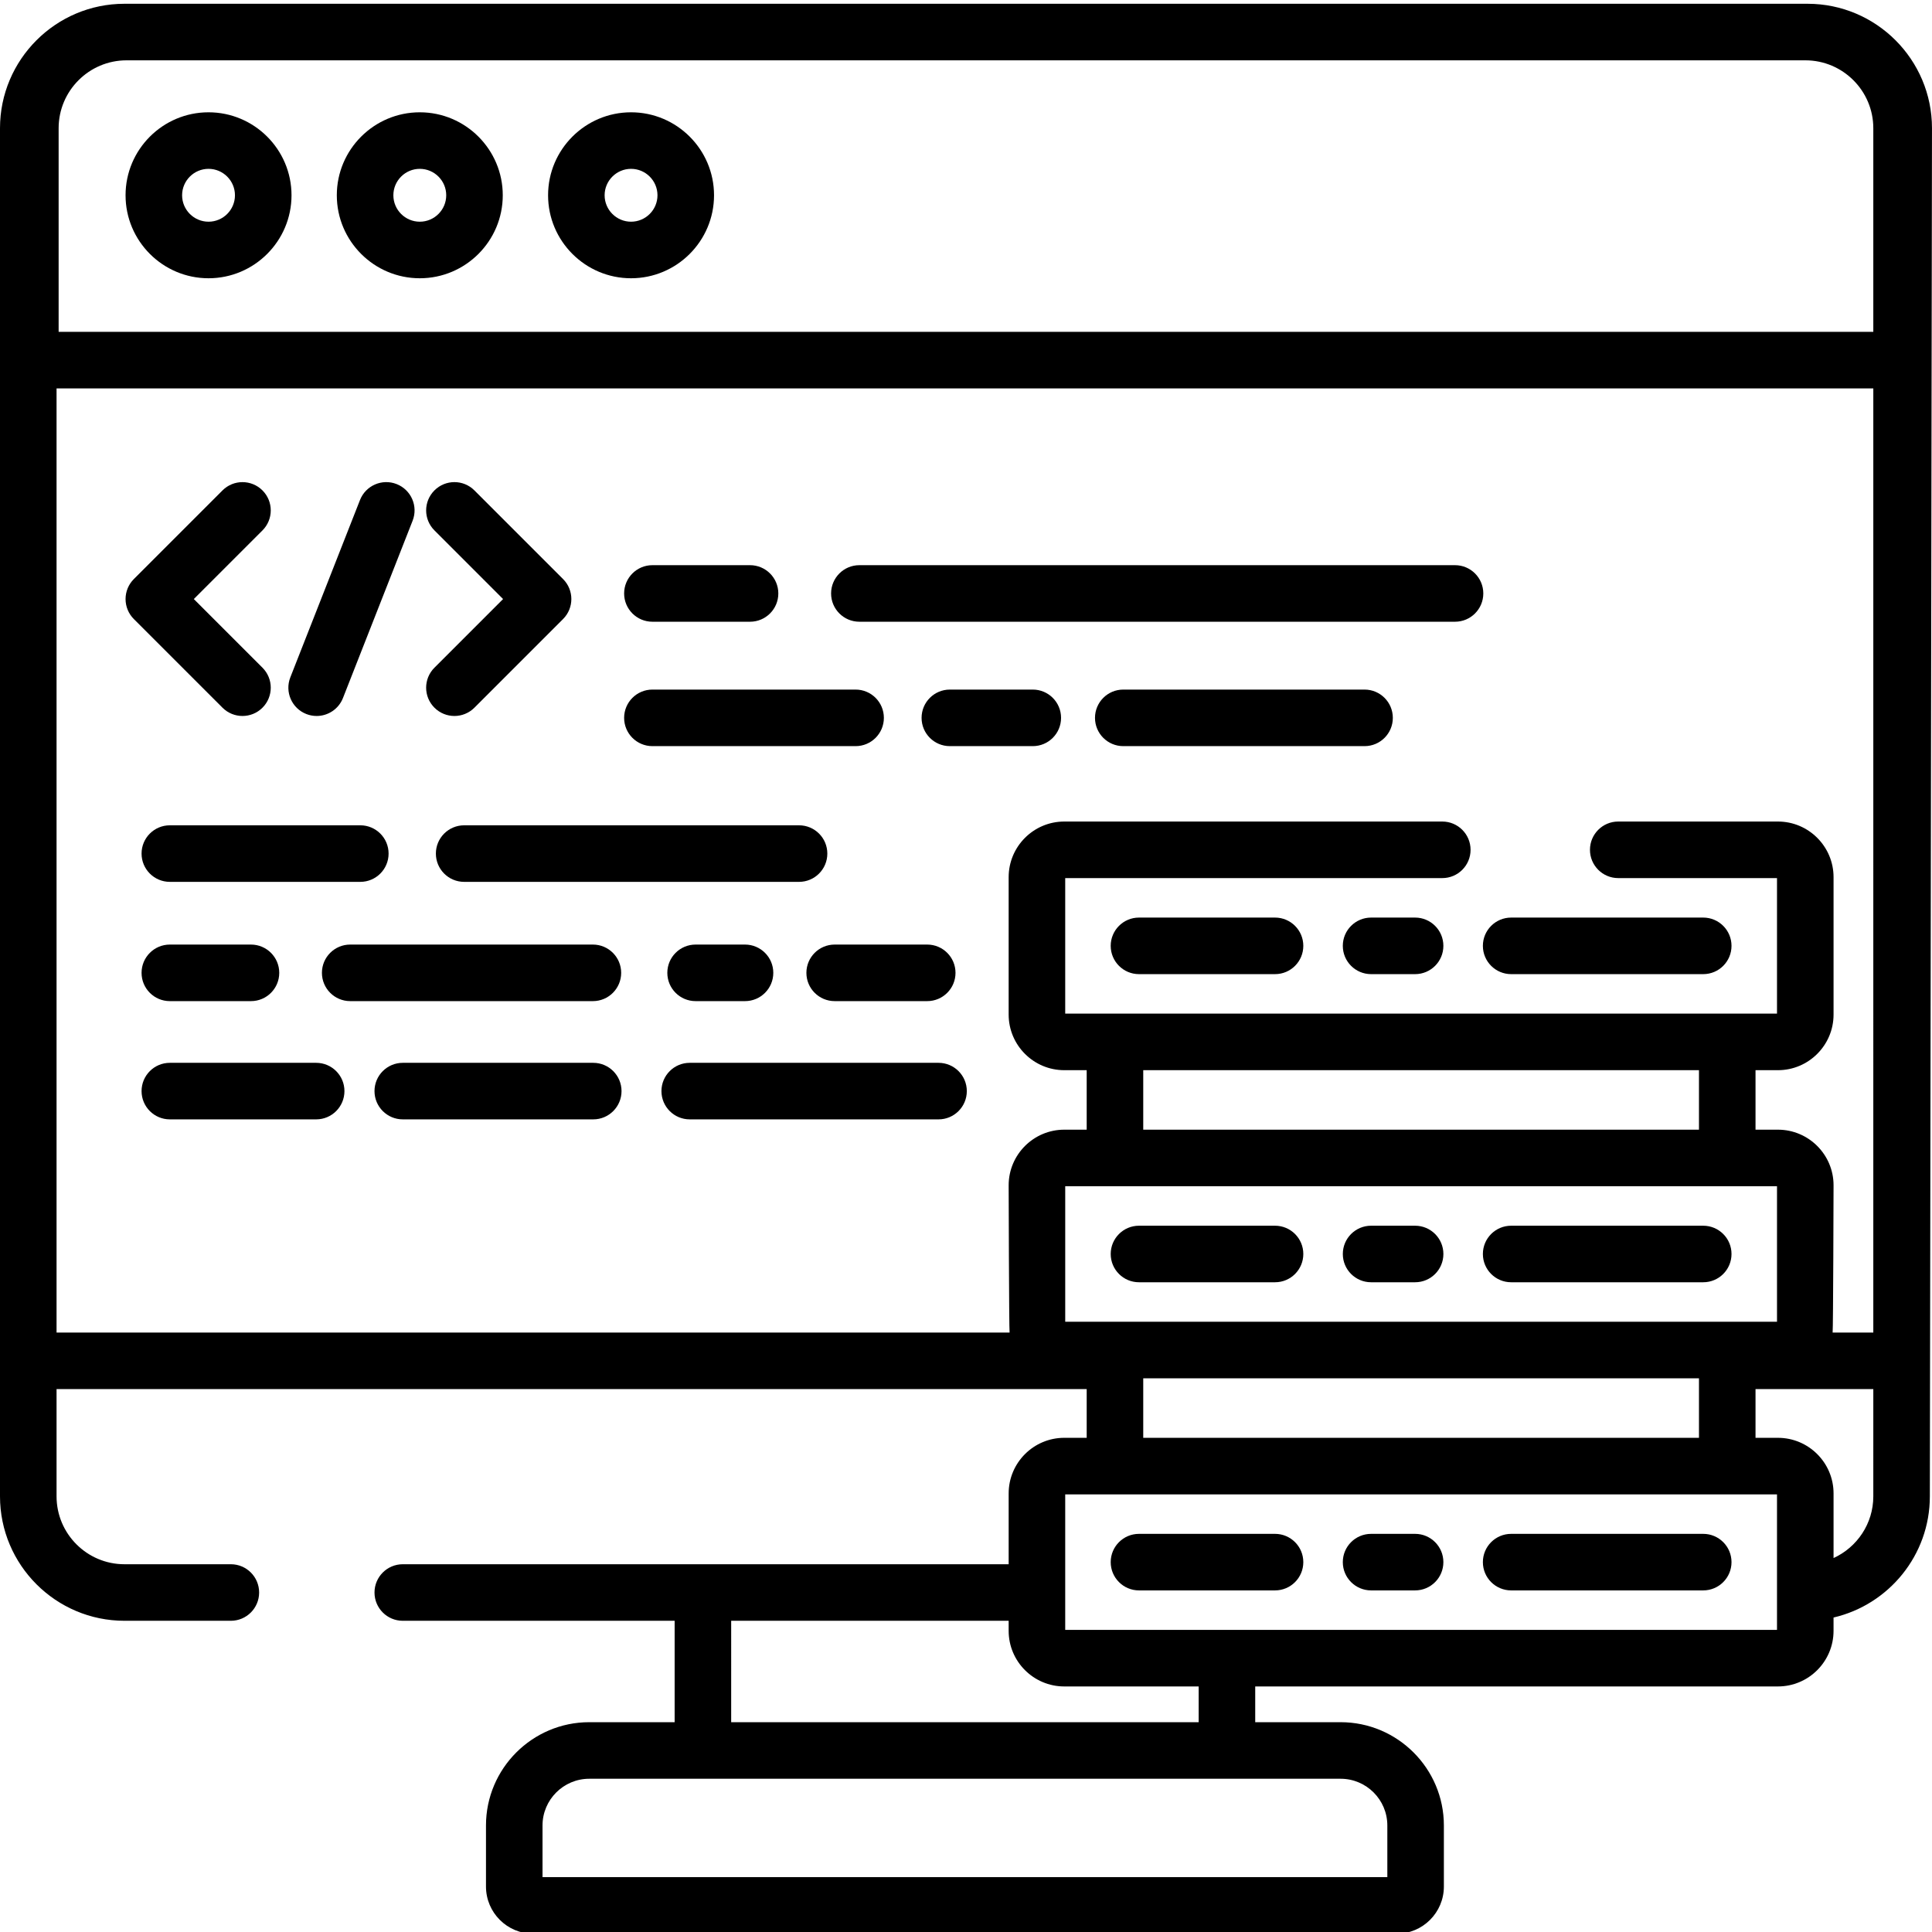
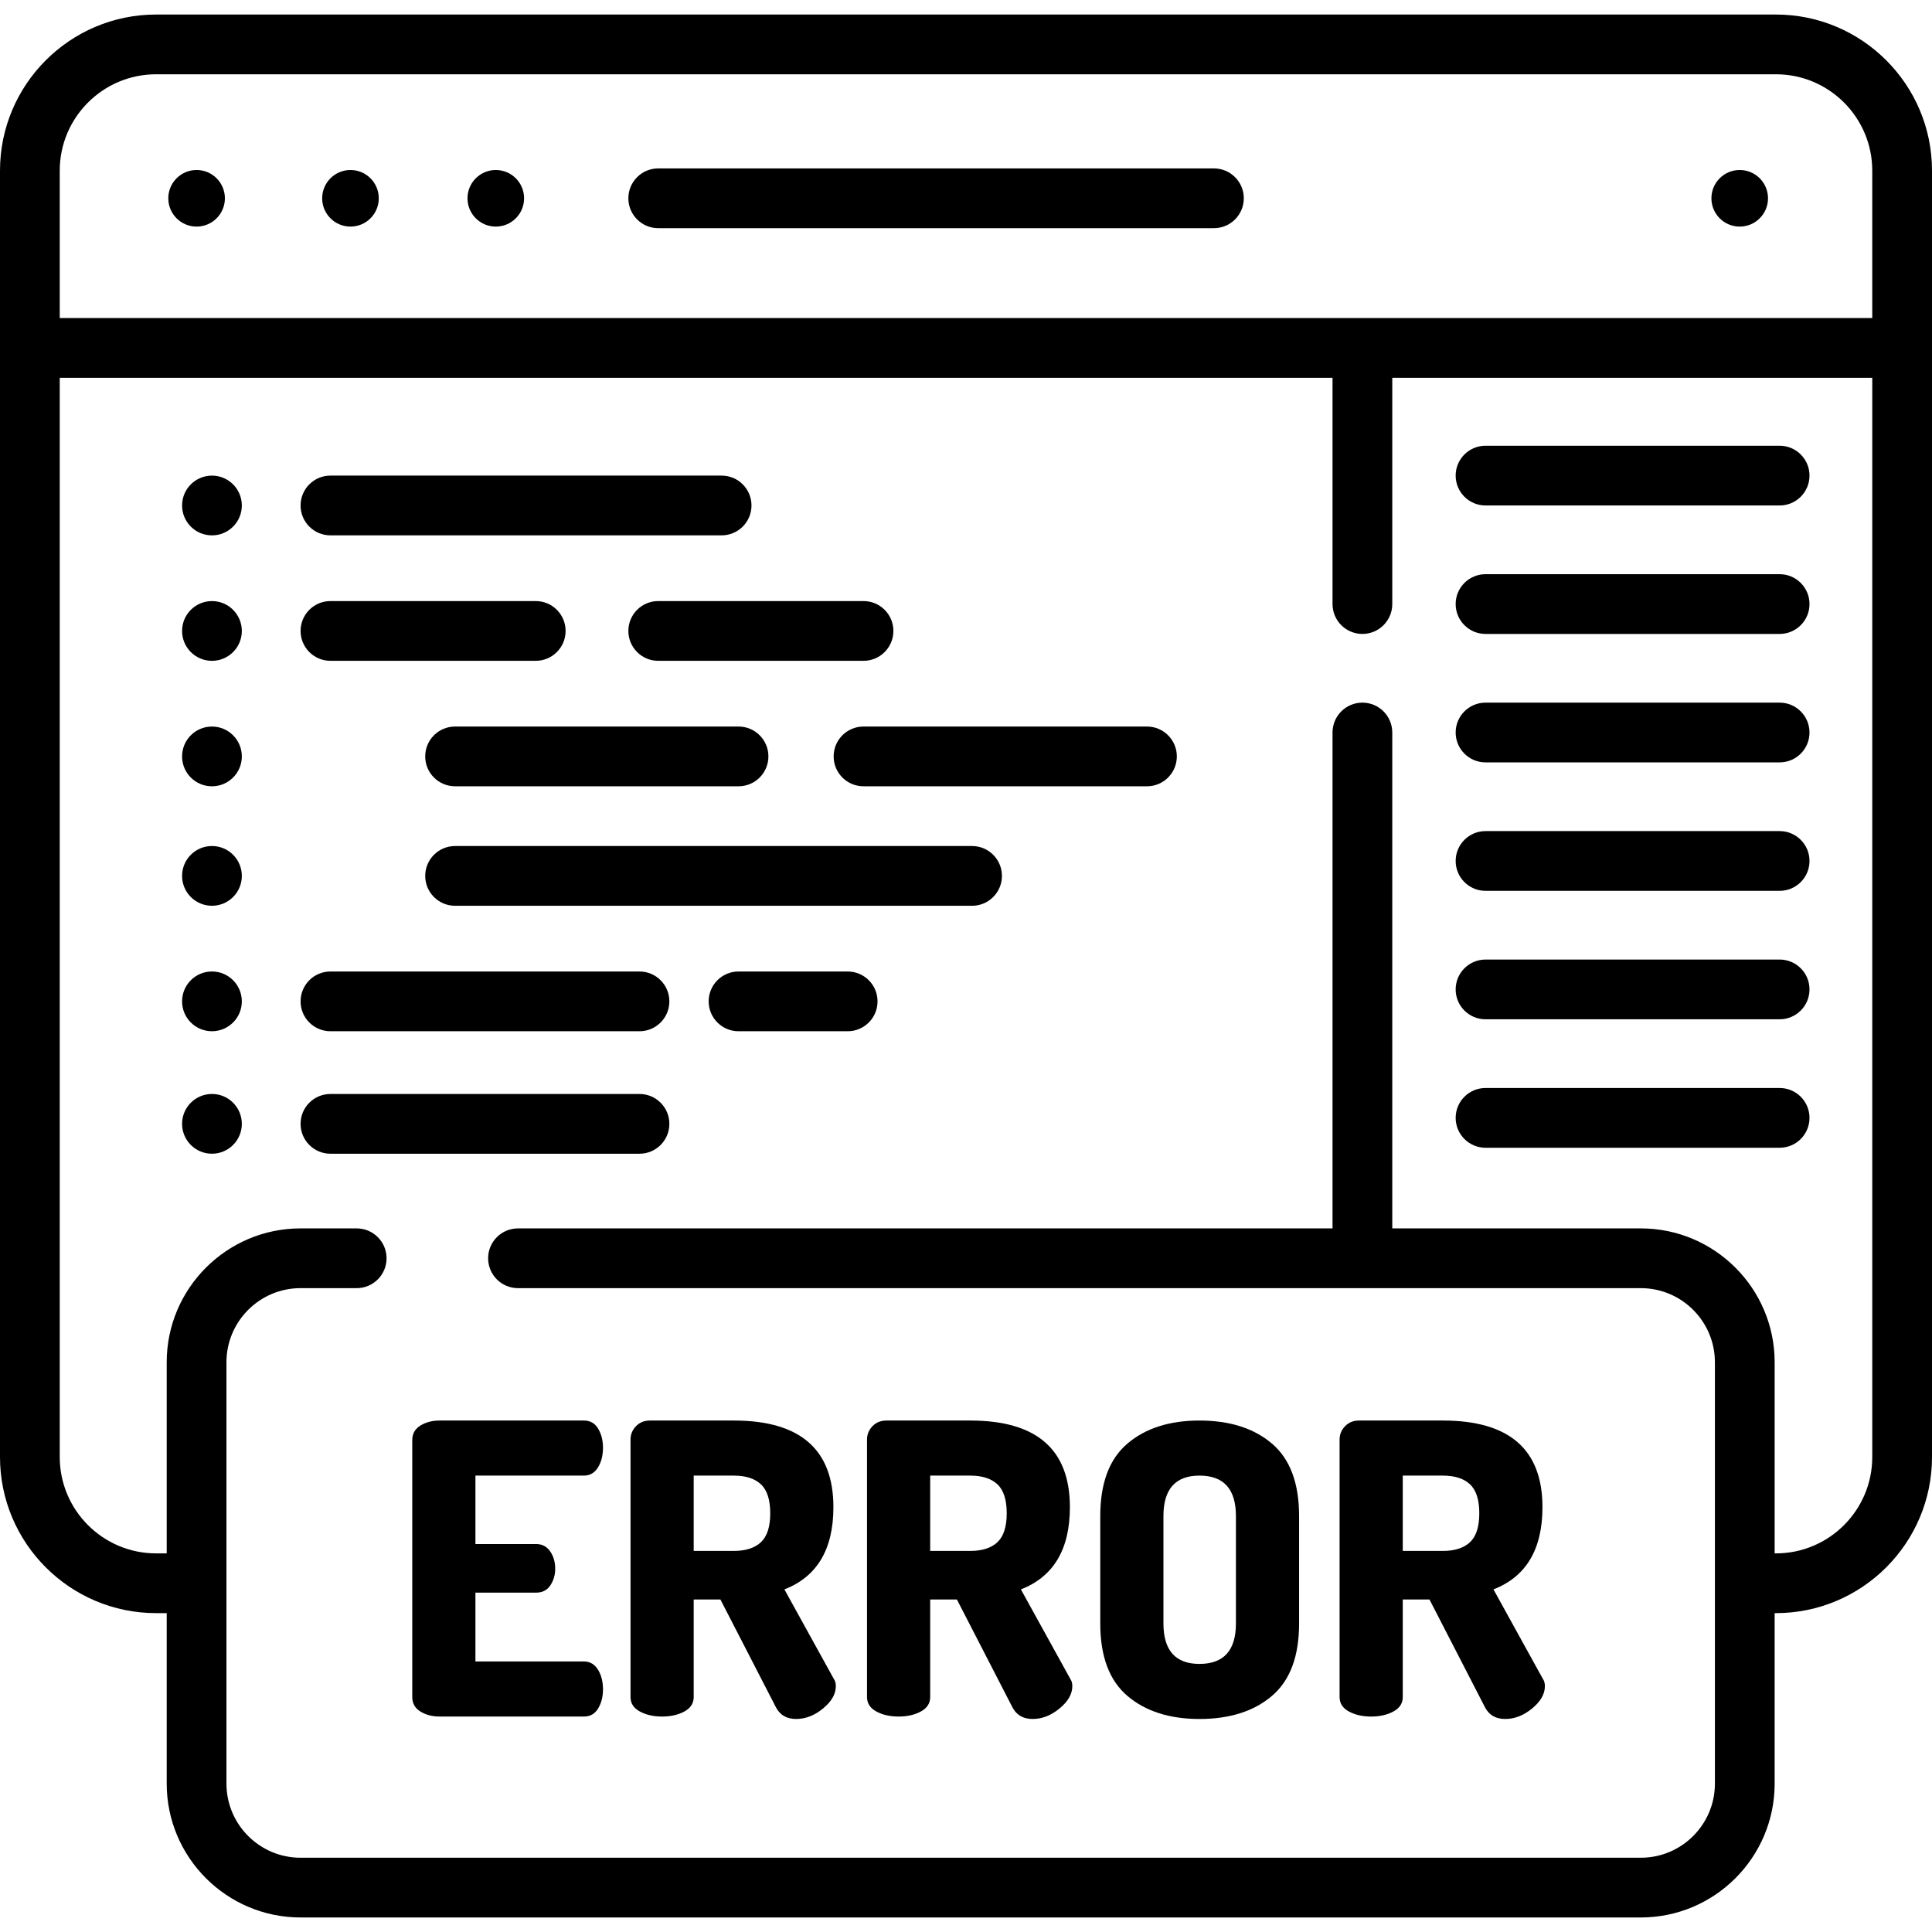
- <svg xmlns="http://www.w3.org/2000/svg" height="511pt" viewBox="0 0 511.998 511" width="511pt">
-   <path d="m58.961 187.047c1.461 1.461 3.379 2.195 5.297 2.195 1.918 0 3.836-.73 5.301-2.195 2.926-2.926 2.926-7.672 0-10.598l-18.195-18.195 18.195-18.191c2.926-2.93 2.926-7.672 0-10.598-2.926-2.926-7.672-2.926-10.598 0l-23.492 23.492c-1.406 1.406-2.195 3.312-2.195 5.297 0 1.988.789 3.895 2.195 5.301zm0 0" />
-   <path d="m133.32 158.254-18.195 18.195c-2.926 2.926-2.926 7.672.004 10.598 1.461 1.461 3.379 2.195 5.297 2.195s3.836-.734 5.297-2.195l23.496-23.496c2.926-2.926 2.926-7.672 0-10.594l-23.496-23.496c-2.926-2.926-7.668-2.926-10.594 0-2.93 2.93-2.93 7.672 0 10.598zm0 0" />
-   <path d="m81.172 188.723c.898.352 1.828.52 2.738.52 2.992 0 5.816-1.805 6.977-4.754l18.457-46.988c1.516-3.852-.383-8.199-4.234-9.715-3.848-1.512-8.199.383-9.711 4.234l-18.461 46.988c-1.512 3.852.383 8.203 4.234 9.715zm0 0" />
-   <path d="m45.008 233.203h50.48c4.137 0 7.492-3.355 7.492-7.496 0-4.137-3.355-7.492-7.492-7.492h-50.48c-4.141 0-7.492 3.355-7.492 7.492 0 4.141 3.352 7.496 7.492 7.496zm0 0" />
-   <path d="m211.754 218.215h-88.75c-4.137 0-7.492 3.355-7.492 7.492 0 4.141 3.355 7.496 7.492 7.496h88.75c4.141 0 7.496-3.355 7.496-7.496 0-4.137-3.355-7.492-7.496-7.492zm0 0" />
-   <path d="m45.008 264.809h21.504c4.137 0 7.492-3.355 7.492-7.496 0-4.137-3.355-7.492-7.492-7.492h-21.504c-4.141 0-7.492 3.355-7.492 7.492 0 4.141 3.352 7.496 7.492 7.496zm0 0" />
-   <path d="m184.34 249.82c-4.141 0-7.492 3.355-7.492 7.492 0 4.141 3.352 7.496 7.492 7.496h13.094c4.141 0 7.496-3.355 7.496-7.496 0-4.137-3.355-7.492-7.496-7.492zm0 0" />
-   <path d="m164.617 257.312c0-4.137-3.355-7.492-7.492-7.492h-64.32c-4.141 0-7.492 3.355-7.492 7.492 0 4.141 3.352 7.496 7.492 7.496h64.32c4.137 0 7.492-3.355 7.492-7.496zm0 0" />
-   <path d="m213.703 257.312c0 4.141 3.355 7.496 7.492 7.496h24.527c4.141 0 7.496-3.355 7.496-7.496 0-4.137-3.355-7.492-7.496-7.492h-24.527c-4.137 0-7.492 3.355-7.492 7.492zm0 0" />
-   <path d="m172.895 164.266h25.871c4.141 0 7.496-3.355 7.496-7.496 0-4.137-3.355-7.492-7.496-7.492h-25.871c-4.141 0-7.496 3.355-7.496 7.492 0 4.141 3.355 7.496 7.496 7.496zm0 0" />
-   <path d="m227.742 164.266h157.855c4.141 0 7.492-3.355 7.492-7.496 0-4.137-3.352-7.492-7.492-7.492h-157.855c-4.141 0-7.496 3.355-7.496 7.492 0 4.141 3.355 7.496 7.496 7.496zm0 0" />
-   <path d="m361.621 182.246h-63.945c-4.137 0-7.492 3.355-7.492 7.496 0 4.137 3.355 7.492 7.492 7.492h63.945c4.137 0 7.492-3.355 7.492-7.492 0-4.141-3.355-7.496-7.492-7.496zm0 0" />
-   <path d="m273.699 182.246h-21.98c-4.141 0-7.492 3.355-7.492 7.496 0 4.137 3.352 7.492 7.492 7.492h21.98c4.141 0 7.492-3.355 7.492-7.492 0-4.141-3.352-7.496-7.492-7.496zm0 0" />
-   <path d="m172.895 197.234h53.848c4.137 0 7.492-3.355 7.492-7.492 0-4.141-3.355-7.496-7.492-7.496h-53.848c-4.141 0-7.496 3.355-7.496 7.496 0 4.137 3.355 7.492 7.496 7.492zm0 0" />
-   <path d="m157.219 281.16h-50.477c-4.141 0-7.496 3.355-7.496 7.492 0 4.137 3.355 7.492 7.496 7.492h50.477c4.137 0 7.492-3.355 7.492-7.492 0-4.137-3.355-7.492-7.492-7.492zm0 0" />
-   <path d="m83.789 281.16h-38.781c-4.141 0-7.492 3.355-7.492 7.492 0 4.137 3.352 7.492 7.492 7.492h38.781c4.141 0 7.492-3.355 7.492-7.492 0-4.137-3.352-7.492-7.492-7.492zm0 0" />
-   <path d="m248.723 281.16h-65.941c-4.141 0-7.492 3.355-7.492 7.492 0 4.137 3.352 7.492 7.492 7.492h65.941c4.137 0 7.492-3.355 7.492-7.492 0-4.137-3.355-7.492-7.492-7.492zm0 0" />
-   <path d="m337.898 242.668h-36.059c-4.137 0-7.492 3.355-7.492 7.492 0 4.141 3.355 7.496 7.492 7.496h36.059c4.141 0 7.492-3.355 7.492-7.496 0-4.137-3.352-7.492-7.492-7.492zm0 0" />
-   <path d="m400.469 257.656h50.902c4.141 0 7.496-3.355 7.496-7.496 0-4.137-3.355-7.492-7.496-7.492h-50.902c-4.141 0-7.492 3.355-7.492 7.492 0 4.141 3.355 7.496 7.492 7.496zm0 0" />
-   <path d="m375.016 242.668h-11.664c-4.141 0-7.496 3.355-7.496 7.492 0 4.141 3.355 7.496 7.496 7.496h11.664c4.141 0 7.492-3.355 7.492-7.496 0-4.137-3.352-7.492-7.492-7.492zm0 0" />
-   <path d="m301.84 339.312h36.059c4.141 0 7.492-3.352 7.492-7.492 0-4.137-3.352-7.492-7.492-7.492h-36.059c-4.137 0-7.492 3.355-7.492 7.492 0 4.141 3.355 7.492 7.492 7.492zm0 0" />
-   <path d="m400.469 339.312h50.902c4.141 0 7.496-3.352 7.496-7.492 0-4.137-3.355-7.492-7.496-7.492h-50.902c-4.141 0-7.492 3.355-7.492 7.492 0 4.141 3.355 7.492 7.492 7.492zm0 0" />
-   <path d="m363.352 339.312h11.664c4.141 0 7.496-3.352 7.496-7.492 0-4.137-3.355-7.492-7.496-7.492h-11.664c-4.141 0-7.492 3.355-7.492 7.492 0 4.141 3.352 7.492 7.492 7.492zm0 0" />
-   <path d="m337.898 405.988h-36.059c-4.137 0-7.492 3.355-7.492 7.492s3.355 7.492 7.492 7.492h36.059c4.141 0 7.492-3.355 7.492-7.492s-3.352-7.492-7.492-7.492zm0 0" />
-   <path d="m451.371 405.988h-50.902c-4.141 0-7.492 3.355-7.492 7.492s3.352 7.492 7.492 7.492h50.902c4.141 0 7.496-3.355 7.496-7.492s-3.355-7.492-7.496-7.492zm0 0" />
-   <path d="m375.016 405.988h-11.664c-4.141 0-7.496 3.355-7.496 7.492s3.355 7.492 7.496 7.492h11.664c4.141 0 7.492-3.355 7.492-7.492s-3.352-7.492-7.492-7.492zm0 0" />
-   <path d="m479.023.5h-446.043c-18.184 0-32.98 14.793-32.98 32.98v362.566c0 18.184 14.797 32.977 32.98 32.977h28.199c4.137 0 7.492-3.352 7.492-7.492 0-4.137-3.355-7.492-7.492-7.492h-28.199c-9.922 0-17.992-8.07-17.992-17.992v-28.426h272.996v12.914h-5.941c-8.129 0-14.738 6.609-14.738 14.738v18.766h-160.566c-4.137 0-7.492 3.355-7.492 7.492 0 4.141 3.355 7.492 7.492 7.492h72.047v26.875h-22.625c-15.094 0-27.371 12.281-27.371 27.371v16.188c0 6.887 5.602 12.488 12.488 12.488h228.875c6.887 0 12.488-5.602 12.488-12.488v-16.188c0-15.09-12.277-27.371-27.371-27.371h-22.625v-9.473h138.527c8.125 0 14.734-6.609 14.734-14.738v-3.527c14.605-3.391 25.523-16.496 25.523-32.113l.566-362.57c.004-18.184-14.789-32.977-32.973-32.977zm-196.73 349.281v-35.918h188.629v35.918zm20.676-50.906v-15.766h147.273v15.766zm147.273 65.891v15.77h-147.273v-15.77zm-256.473 64.258h73.535v2.668c0 8.125 6.609 14.734 14.738 14.734h35.617v9.473h-123.891zm161.504 41.863c6.828 0 12.383 5.555 12.383 12.383v13.691h-223.883v-13.691c0-6.828 5.559-12.383 12.387-12.383zm115.648-39.449h-188.629v-35.914h188.629zm25.523-35.391c0 7.258-4.328 13.512-10.535 16.352v-17.129c0-8.125-6.613-14.734-14.738-14.734h-5.941v-12.914h31.215zm0-43.41h-10.781c.152-.848.246-39.023.246-39.023 0-8.129-6.613-14.738-14.738-14.738h-5.941v-15.766h5.941c8.125 0 14.738-6.613 14.738-14.738v-36.418c0-8.125-6.613-14.738-14.738-14.738h-42.324c-4.141 0-7.492 3.355-7.492 7.496 0 4.137 3.352 7.492 7.492 7.492h42.074v35.918h-188.629v-35.918h99.93c4.141 0 7.492-3.355 7.492-7.492 0-4.141-3.352-7.496-7.492-7.496h-100.18c-8.129 0-14.738 6.613-14.738 14.738v36.418c0 8.125 6.609 14.738 14.738 14.738h5.941v15.766h-5.941c-8.129 0-14.738 6.613-14.738 14.738 0 0 .094 38.176.246 39.023h-252.562v-250.207h481.457zm0-265.195h-480.906v-53.965c0-9.918 8.07-17.988 17.992-17.988h444.922c9.922 0 17.992 8.07 17.992 17.992zm0 0" />
-   <path d="m55.262 29.262c-12.125 0-21.988 9.863-21.988 21.988s9.863 21.992 21.988 21.992 21.992-9.867 21.992-21.992-9.867-21.988-21.992-21.988zm0 28.992c-3.859 0-7.004-3.141-7.004-7.004 0-3.859 3.145-7.004 7.004-7.004 3.863 0 7.004 3.145 7.004 7.004 0 3.863-3.141 7.004-7.004 7.004zm0 0" />
-   <path d="m111.25 29.262c-12.125 0-21.992 9.863-21.992 21.988s9.867 21.992 21.992 21.992 21.988-9.867 21.988-21.992-9.867-21.988-21.988-21.988zm0 28.992c-3.863 0-7.004-3.141-7.004-7.004 0-3.859 3.141-7.004 7.004-7.004 3.859 0 7.004 3.145 7.004 7.004 0 3.863-3.145 7.004-7.004 7.004zm0 0" />
-   <path d="m167.234 29.262c-12.125 0-21.988 9.863-21.988 21.988s9.863 21.992 21.988 21.992 21.992-9.867 21.992-21.992-9.867-21.988-21.992-21.988zm0 28.992c-3.859 0-7.004-3.141-7.004-7.004 0-3.859 3.145-7.004 7.004-7.004 3.863 0 7.004 3.145 7.004 7.004 0 3.863-3.141 7.004-7.004 7.004zm0 0" />
+ <svg xmlns="http://www.w3.org/2000/svg" version="1.1" id="Capa_1" x="0px" y="0px" viewBox="0 0 511.999 511.999" style="enable-background:new 0 0 511.999 511.999;" xml:space="preserve">
+   <g>
+     <g>
+       <path d="M470.638,3.852H41.363C18.556,3.852,0,22.407,0,45.215v340.916c0,22.808,18.556,41.363,41.363,41.363h2.816v45.186    c0,19.556,15.911,35.467,35.467,35.467h355.187c19.556,0,35.467-15.91,35.467-35.467v-45.186h0.337    c22.808,0,41.362-18.556,41.362-41.363V45.215C512,22.407,493.445,3.852,470.638,3.852z M15.833,45.215    c0-14.077,11.452-25.53,25.53-25.53h429.275c14.077,0,25.529,11.452,25.529,25.529V84.28H15.833V45.215z M496.168,386.131    c-0.001,14.078-11.453,25.53-25.53,25.53h-0.337v-50.656c0-19.556-15.911-35.467-35.467-35.467h-65.868V194.122    c0-4.372-3.544-7.917-7.917-7.917s-7.917,3.544-7.917,7.917v131.416H137.274c-4.373,0-7.917,3.544-7.917,7.917    s3.544,7.917,7.917,7.917h297.56c10.827,0,19.634,8.807,19.634,19.634v111.676c0,10.827-8.807,19.634-19.634,19.634H79.646    c-10.827,0-19.634-8.807-19.634-19.634V361.005c0-10.827,8.807-19.634,19.634-19.634h14.878c4.373,0,7.917-3.544,7.917-7.917    s-3.544-7.917-7.917-7.917H79.646c-19.556,0-35.467,15.911-35.467,35.467v50.656h-2.816c-14.078,0-25.53-11.452-25.53-25.53    V100.114h337.3v59.967c0,4.372,3.544,7.917,7.917,7.917s7.917-3.544,7.917-7.917v-59.967h127.201V386.131z" />
+     </g>
+   </g>
+   <g>
+     <g>
+       <path d="M321.702,44.632H174.438c-4.373,0-7.917,3.544-7.917,7.917s3.545,7.917,7.917,7.917h147.264    c4.373,0,7.917-3.544,7.917-7.917S326.075,44.632,321.702,44.632z" />
+     </g>
+   </g>
+   <g>
+     <g>
+       <circle cx="52.1" cy="52.55" r="7.5" />
+     </g>
+   </g>
+   <g>
+     <g>
+       <circle cx="92.88" cy="52.55" r="7.5" />
+     </g>
+   </g>
+   <g>
+     <g>
+       <circle cx="131.39" cy="52.55" r="7.5" />
+     </g>
+   </g>
+   <g>
+     <g>
+       <circle cx="461.04" cy="52.55" r="7.5" />
+     </g>
+   </g>
+   <g>
+     <g>
+       <path d="M158.458,442.455c-0.896-1.431-2.13-2.146-3.703-2.146h-28.761v-18.244h16.097c1.645,0,2.898-0.644,3.756-1.932    c0.859-1.287,1.287-2.753,1.287-4.401c0-1.787-0.447-3.326-1.341-4.614c-0.896-1.289-2.13-1.932-3.703-1.932h-16.097V391.05    h28.761c1.573,0,2.807-0.715,3.703-2.146c0.894-1.431,1.341-3.183,1.341-5.259c0-1.932-0.43-3.612-1.287-5.044    c-0.859-1.43-2.111-2.146-3.756-2.146H116.55c-2.003,0-3.719,0.447-5.15,1.341c-1.432,0.896-2.146,2.165-2.146,3.81v68.146    c0,1.646,0.714,2.916,2.146,3.809c1.431,0.897,3.147,1.342,5.151,1.342h38.205c1.645,0,2.898-0.714,3.756-2.146    c0.858-1.431,1.287-3.113,1.287-5.045C159.799,445.638,159.352,443.886,158.458,442.455z" />
+     </g>
+   </g>
+   <g>
+     <g>
+       <path d="M220.967,444.922l-13.092-23.717c8.656-3.362,12.985-10.625,12.985-21.785c0-15.31-8.8-22.965-26.4-22.965h-22.214    c-1.502,0-2.737,0.501-3.703,1.502c-0.966,1.003-1.448,2.183-1.448,3.542v68.253c0.001,1.646,0.822,2.916,2.469,3.808    c1.645,0.897,3.612,1.342,5.902,1.342c2.289,0,4.256-0.445,5.902-1.342c1.645-0.893,2.469-2.163,2.469-3.809v-25.864h7.083    l14.702,28.547c1.073,2.076,2.86,3.111,5.365,3.111c2.504,0,4.883-0.928,7.136-2.789c2.254-1.86,3.381-3.826,3.381-5.902    C221.504,446.068,221.325,445.423,220.967,444.922z M201.652,408.703c-1.647,1.538-4.043,2.307-7.191,2.307h-10.624v-19.96h10.624    c3.148,0,5.544,0.769,7.191,2.307c1.645,1.539,2.468,4.096,2.468,7.673C204.12,404.608,203.297,407.165,201.652,408.703z" />
+     </g>
+   </g>
+   <g>
+     <g>
+       <path d="M283.639,444.922l-13.092-23.717c8.656-3.362,12.985-10.625,12.985-21.785c0-15.31-8.8-22.965-26.4-22.965h-22.214    c-1.502,0-2.737,0.501-3.703,1.502c-0.966,1.003-1.448,2.183-1.448,3.542v68.253c0.001,1.646,0.823,2.916,2.469,3.808    c1.645,0.897,3.612,1.342,5.902,1.342c2.289,0,4.256-0.445,5.902-1.342c1.645-0.893,2.469-2.163,2.469-3.809v-25.864h7.083    l14.702,28.547c1.073,2.076,2.861,3.111,5.365,3.111c2.504,0,4.883-0.928,7.136-2.789c2.254-1.86,3.381-3.826,3.381-5.902    C284.176,446.068,283.997,445.423,283.639,444.922z M264.323,408.703c-1.647,1.538-4.043,2.307-7.191,2.307h-10.623v-19.96h0    h10.623c3.148,0,5.544,0.769,7.191,2.307c1.645,1.539,2.468,4.096,2.468,7.673C266.791,404.608,265.968,407.165,264.323,408.703z" />
+     </g>
+   </g>
+   <g>
+     <g>
+       <path d="M337.083,382.572c-4.794-4.078-11.198-6.117-19.209-6.117c-7.941,0-14.311,2.039-19.103,6.117    c-4.793,4.078-7.19,10.482-7.19,19.209v28.439c0,8.73,2.397,15.131,7.19,19.209c4.792,4.078,11.162,6.117,19.103,6.117    c8.011,0,14.415-2.039,19.209-6.117c4.792-4.078,7.19-10.479,7.19-19.209v-28.439C344.273,393.054,341.875,386.65,337.083,382.572    z M327.532,430.22c0,7.155-3.219,10.732-9.658,10.732c-6.369,0-9.551-3.577-9.551-10.732v-28.439    c0-7.153,3.182-10.731,9.551-10.731c6.438,0,9.658,3.578,9.658,10.731V430.22z" />
+     </g>
+   </g>
+   <g>
+     <g>
+       <path d="M408.875,444.922l-13.092-23.717c8.656-3.362,12.985-10.625,12.985-21.785c0-15.31-8.8-22.965-26.4-22.965h-22.214    c-1.502,0-2.737,0.501-3.703,1.502c-0.966,1.003-1.448,2.183-1.448,3.542v68.253c0.001,1.646,0.822,2.916,2.469,3.808    c1.645,0.897,3.612,1.342,5.902,1.342c2.289,0,4.256-0.445,5.902-1.342c1.645-0.893,2.469-2.163,2.469-3.809v-25.864h7.083    l14.702,28.547c1.073,2.076,2.86,3.111,5.365,3.111c2.504,0,4.883-0.928,7.136-2.789c2.254-1.86,3.381-3.826,3.381-5.902    C409.412,446.068,409.233,445.423,408.875,444.922z M389.56,408.703c-1.647,1.538-4.043,2.307-7.191,2.307h-10.624v-19.96h10.624    c3.148,0,5.544,0.769,7.191,2.307c1.645,1.539,2.468,4.096,2.468,7.673C392.028,404.608,391.205,407.165,389.56,408.703z" />
+     </g>
+   </g>
+   <g>
+     <g>
+       <circle cx="56.17" cy="133.96" r="7.917" />
+     </g>
+   </g>
+   <g>
+     <g>
+       <path d="M191.235,126.039H87.572c-4.373,0-7.917,3.544-7.917,7.917c0.001,4.373,3.545,7.917,7.917,7.917h103.663    c4.373,0,7.917-3.544,7.917-7.917C199.152,129.584,195.608,126.039,191.235,126.039z" />
+     </g>
+   </g>
+   <g>
+     <g>
+       <path d="M471.619,118.123h-77.938c-4.373,0-7.917,3.544-7.917,7.917c0,4.372,3.544,7.917,7.917,7.917h77.938    c4.373,0,7.917-3.544,7.917-7.917C479.536,121.668,475.992,118.123,471.619,118.123z" />
+     </g>
+   </g>
+   <g>
+     <g>
+       <path d="M471.619,152.165h-77.938c-4.373,0-7.917,3.544-7.917,7.917c0,4.372,3.544,7.917,7.917,7.917h77.938    c4.373,0,7.917-3.544,7.917-7.917C479.536,155.709,475.992,152.165,471.619,152.165z" />
+     </g>
+   </g>
+   <g>
+     <g>
+       <path d="M471.619,186.206h-77.938c-4.373,0-7.917,3.544-7.917,7.917c0,4.372,3.544,7.917,7.917,7.917h77.938    c4.373,0,7.917-3.544,7.917-7.917C479.536,189.751,475.992,186.206,471.619,186.206z" />
+     </g>
+   </g>
+   <g>
+     <g>
+       <path d="M471.619,220.247h-77.938c-4.373,0-7.917,3.544-7.917,7.917c0,4.372,3.544,7.917,7.917,7.917h77.938    c4.373,0,7.917-3.544,7.917-7.917C479.536,223.792,475.992,220.247,471.619,220.247z" />
+     </g>
+   </g>
+   <g>
+     <g>
+       <path d="M471.619,254.289h-77.938c-4.373,0-7.917,3.544-7.917,7.917s3.544,7.917,7.917,7.917h77.938    c4.373,0,7.917-3.544,7.917-7.917C479.536,257.833,475.992,254.289,471.619,254.289z" />
+     </g>
+   </g>
+   <g>
+     <g>
+       <path d="M471.619,288.33h-77.938c-4.373,0-7.917,3.544-7.917,7.917s3.544,7.917,7.917,7.917h77.938    c4.373,0,7.917-3.544,7.917-7.917S475.992,288.33,471.619,288.33z" />
+     </g>
+   </g>
+   <g>
+     <g>
+       <circle cx="56.17" cy="167.21" r="7.917" />
+     </g>
+   </g>
+   <g>
+     <g>
+       <path d="M141.974,159.289H87.572c-4.373,0-7.917,3.544-7.917,7.917c0.001,4.372,3.545,7.917,7.917,7.917h54.402    c4.373,0,7.917-3.544,7.917-7.917C149.891,162.834,146.347,159.289,141.974,159.289z" />
+     </g>
+   </g>
+   <g>
+     <g>
+       <circle cx="56.17" cy="265.37" r="7.917" />
+     </g>
+   </g>
+   <g>
+     <g>
+       <path d="M169.472,257.456h-81.9c-4.373,0-7.917,3.544-7.917,7.917s3.544,7.917,7.917,7.917h81.9c4.373,0,7.917-3.544,7.917-7.917    S173.845,257.456,169.472,257.456z" />
+     </g>
+   </g>
+   <g>
+     <g>
+       <circle cx="56.17" cy="297.83" r="7.917" />
+     </g>
+   </g>
+   <g>
+     <g>
+       <path d="M169.472,289.914h-81.9c-4.373,0-7.917,3.544-7.917,7.917s3.544,7.917,7.917,7.917h81.9c4.373,0,7.917-3.544,7.917-7.917    S173.845,289.914,169.472,289.914z" />
+     </g>
+   </g>
+   <g>
+     <g>
+       <path d="M224.639,257.456h-28.92c-4.373,0-7.917,3.544-7.917,7.917s3.544,7.917,7.917,7.917h28.92    c4.373,0,7.917-3.544,7.917-7.917S229.011,257.456,224.639,257.456z" />
+     </g>
+   </g>
+   <g>
+     <g>
+       <path d="M228.841,159.289h-54.402c-4.373,0.001-7.917,3.545-7.917,7.917s3.544,7.917,7.917,7.917h54.402    c4.373,0,7.917-3.544,7.917-7.917C236.758,162.834,233.214,159.289,228.841,159.289z" />
+     </g>
+   </g>
+   <g>
+     <g>
+       <circle cx="56.17" cy="200.46" r="7.917" />
+     </g>
+   </g>
+   <g>
+     <g>
+       <path d="M195.718,192.539h-75.116c-4.373,0-7.917,3.544-7.917,7.917c0,4.372,3.544,7.917,7.917,7.917h75.116    c4.373,0,7.917-3.544,7.917-7.917C203.635,196.084,200.091,192.539,195.718,192.539z" />
+     </g>
+   </g>
+   <g>
+     <g>
+       <circle cx="56.17" cy="232.12" r="7.917" />
+     </g>
+   </g>
+   <g>
+     <g>
+       <path d="M257.606,224.206H120.602c-4.373,0-7.917,3.544-7.917,7.917c0,4.372,3.544,7.917,7.917,7.917h137.004    c4.373,0,7.917-3.544,7.917-7.917S261.979,224.206,257.606,224.206z" />
+     </g>
+   </g>
+   <g>
+     <g>
+       <path d="M303.956,192.539H228.84c-4.373,0-7.917,3.544-7.917,7.917c0,4.372,3.544,7.917,7.917,7.917h75.116    c4.373,0,7.917-3.544,7.917-7.917C311.873,196.084,308.329,192.539,303.956,192.539z" />
+     </g>
+   </g>
+   <g>
+ </g>
+   <g>
+ </g>
+   <g>
+ </g>
+   <g>
+ </g>
+   <g>
+ </g>
+   <g>
+ </g>
+   <g>
+ </g>
+   <g>
+ </g>
+   <g>
+ </g>
+   <g>
+ </g>
+   <g>
+ </g>
+   <g>
+ </g>
+   <g>
+ </g>
+   <g>
+ </g>
+   <g>
+ </g>
</svg>
